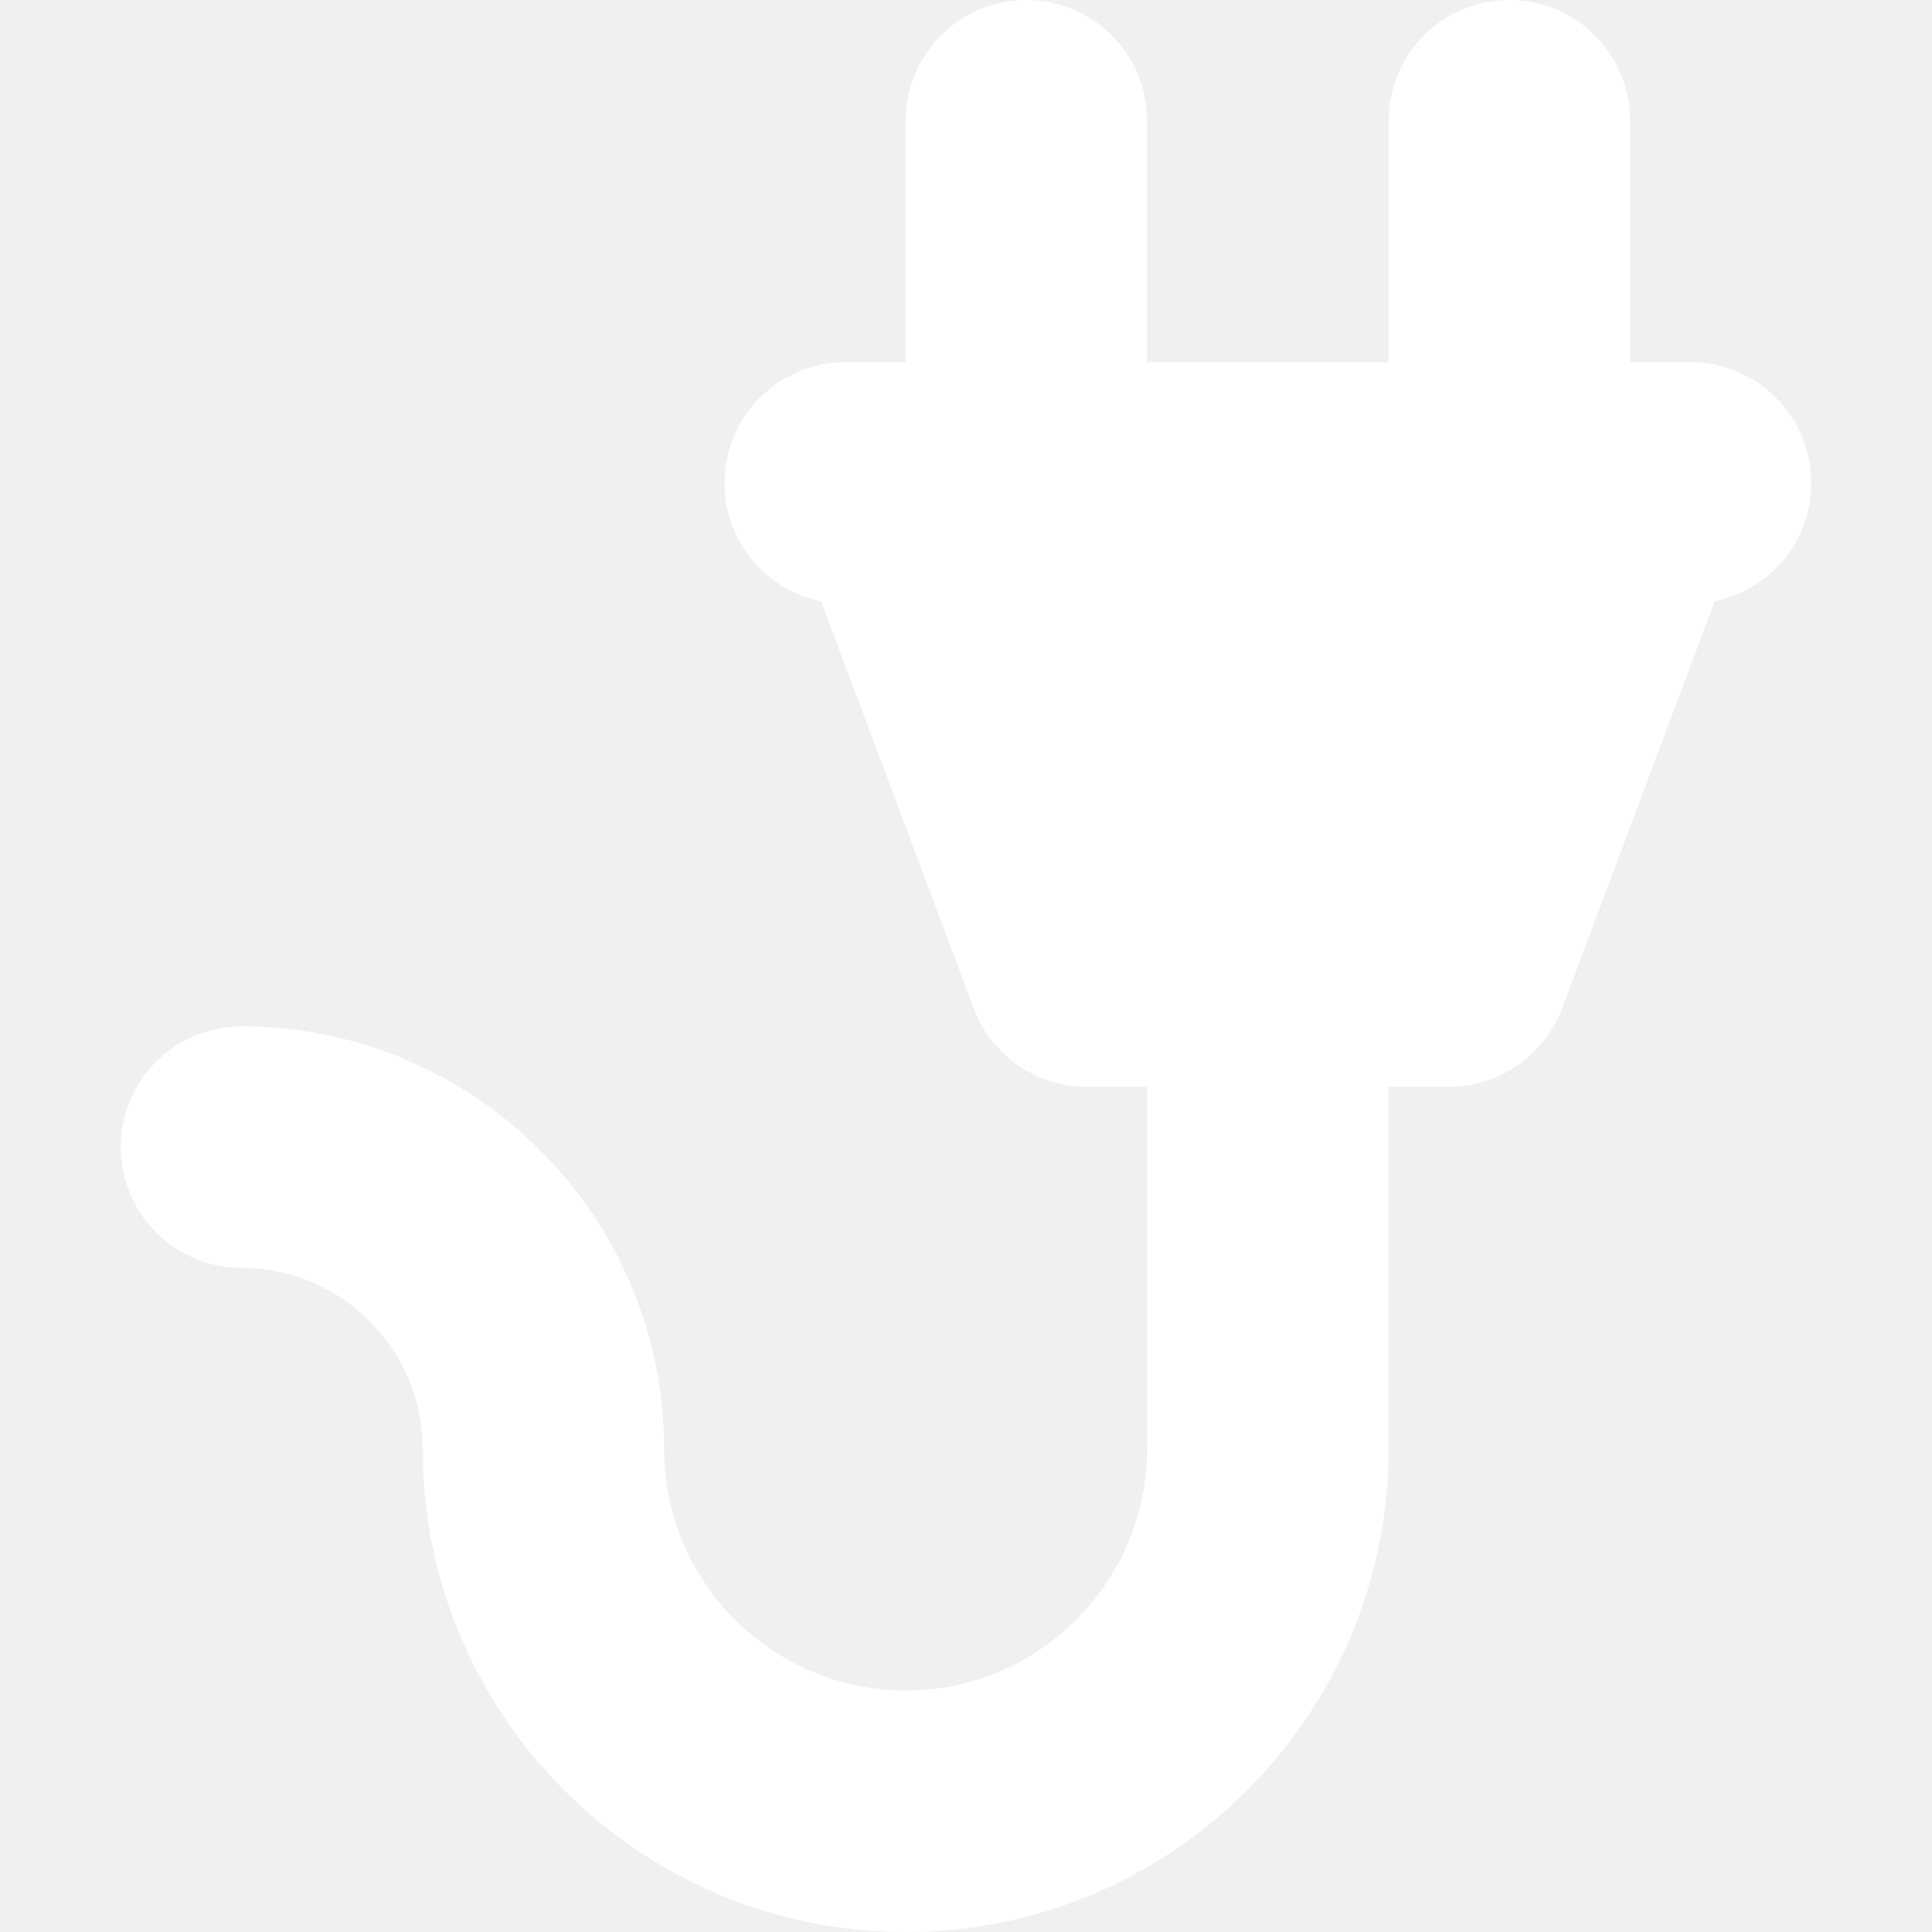
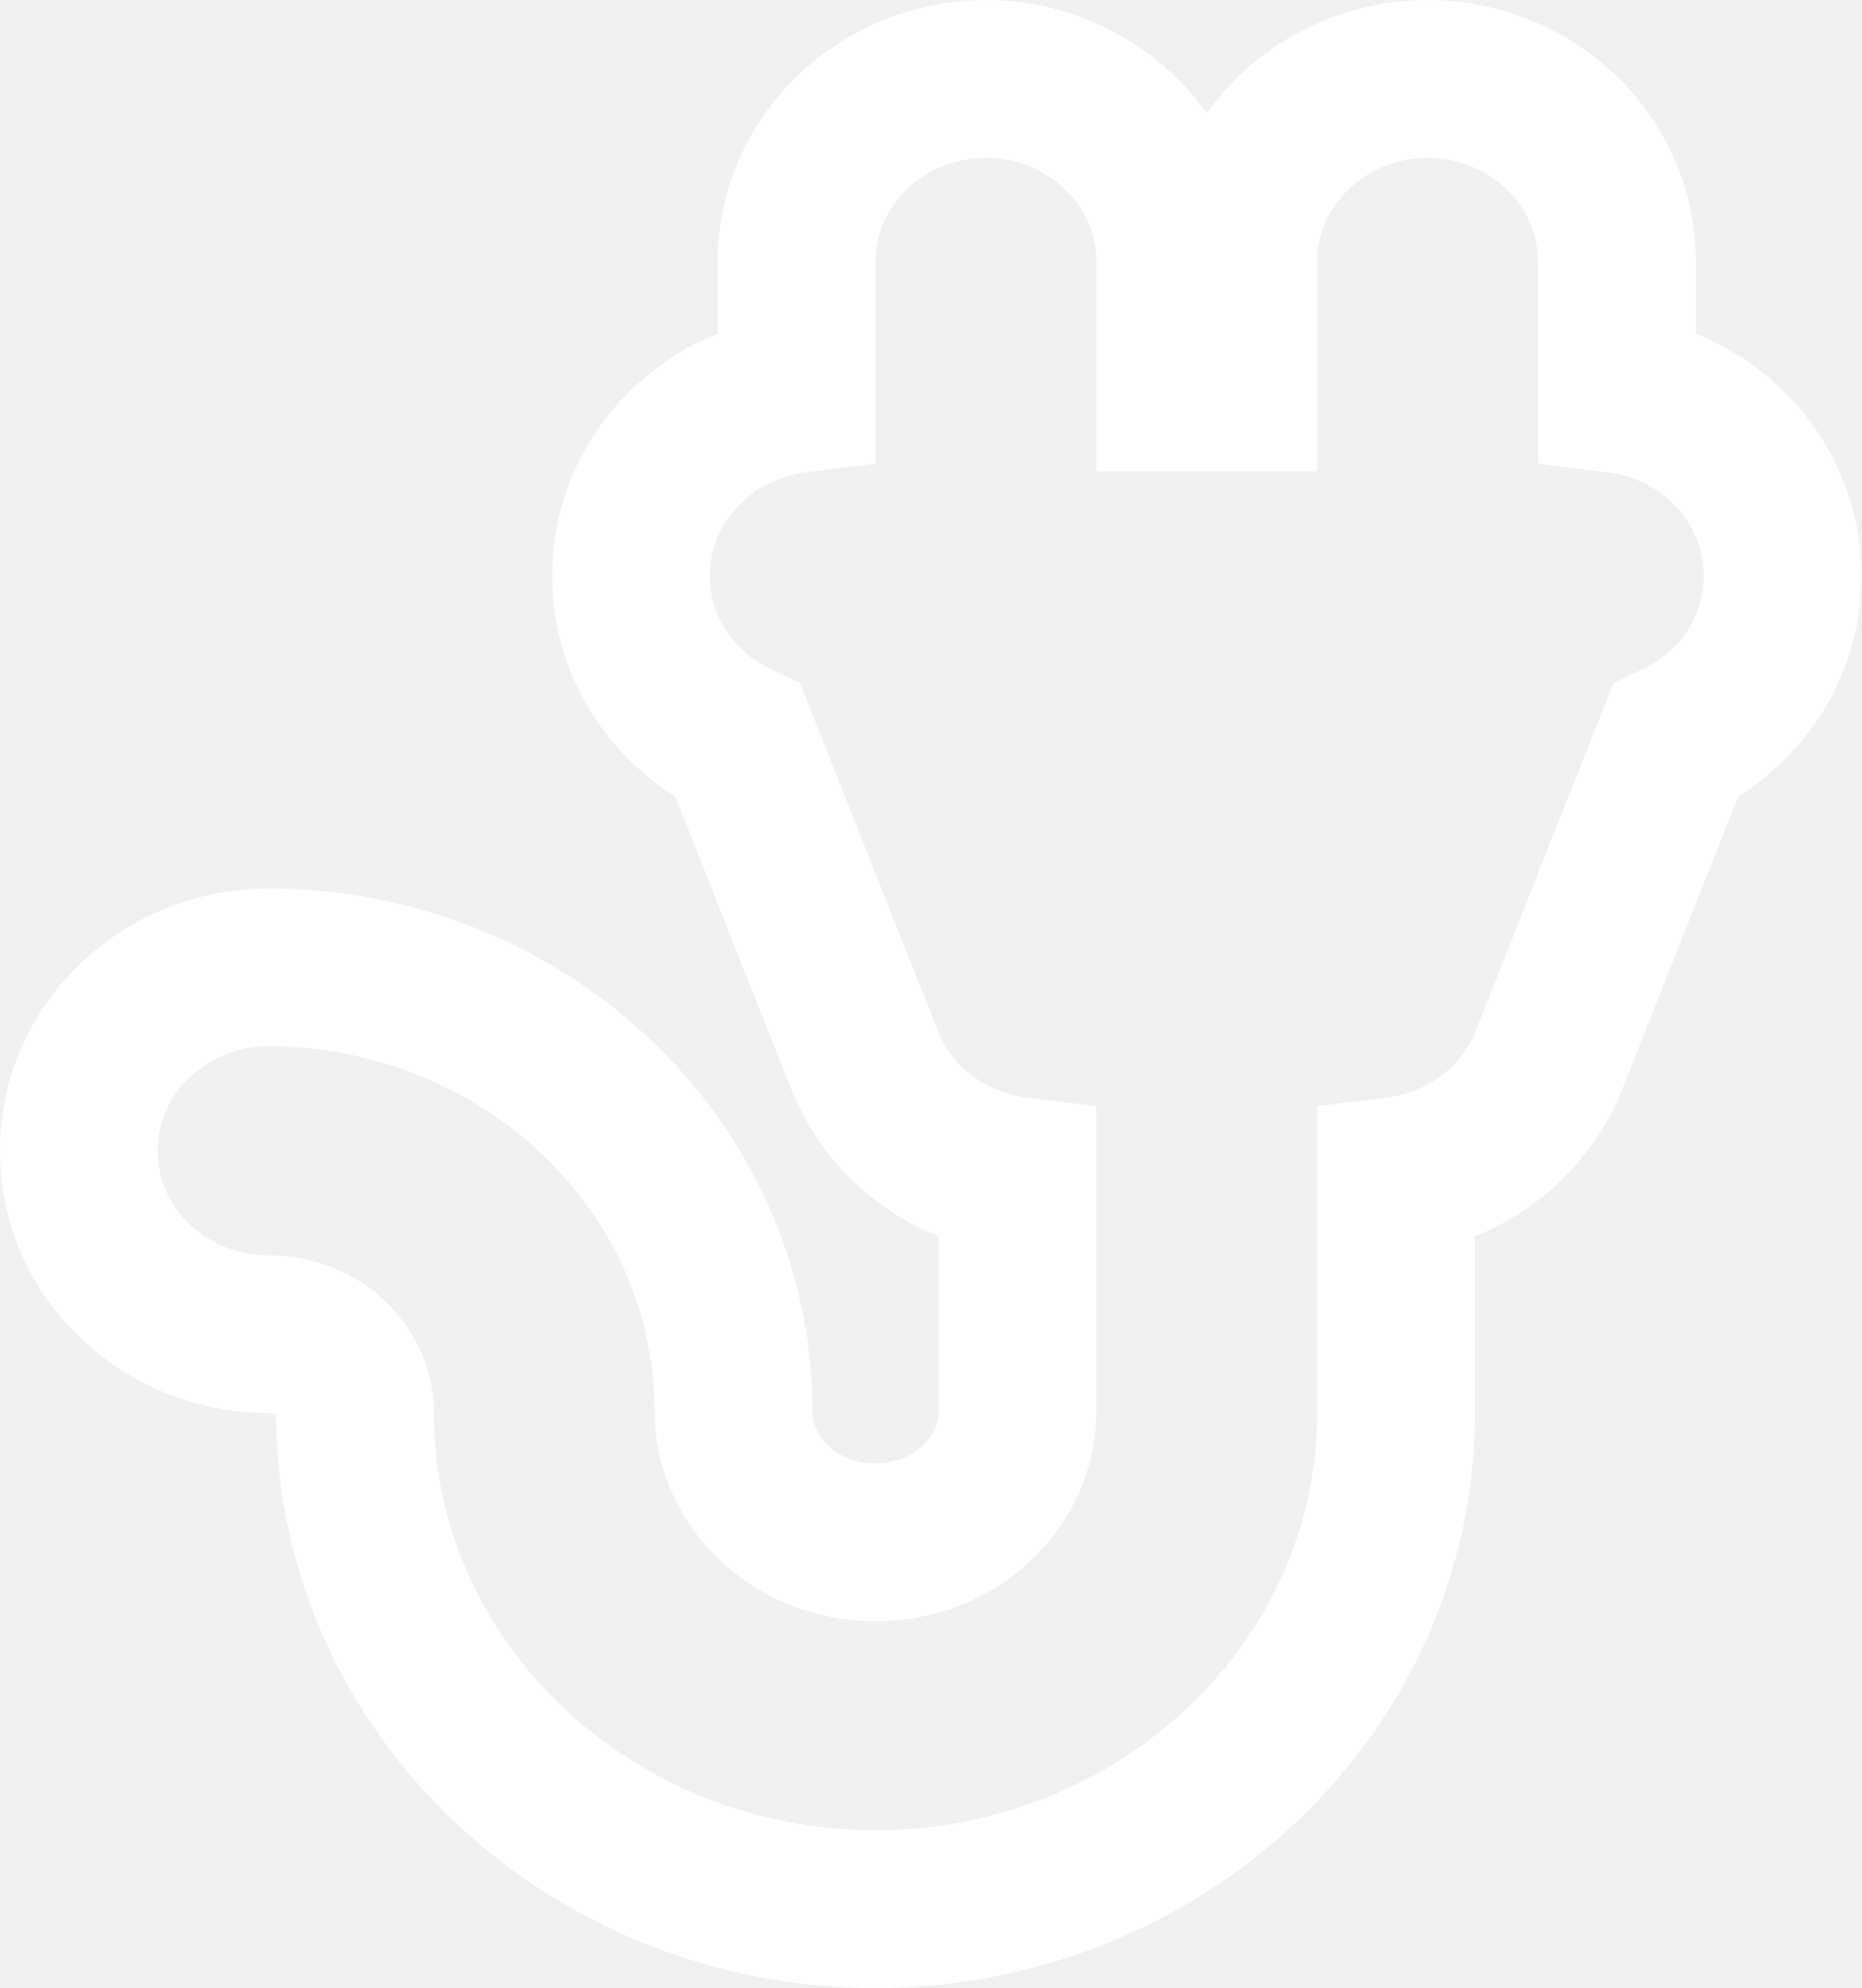
- <svg xmlns="http://www.w3.org/2000/svg" width="512" height="512" viewBox="0 0 512 512" fill="none">
-   <path d="M480 128C480 110.328 465.672 96 448 96H432V32C432 14.328 417.672 0 400 0C382.328 0 368 14.328 368 32V96H304V32C304 14.328 289.672 0 272 0C254.328 0 240 14.328 240 32V96H224C206.328 96 192 110.328 192 128C192 143.473 202.987 156.379 217.584 159.352L258.039 267.235C262.719 279.727 274.664 288 288 288H304V384C304 419.289 275.289 448 240 448C204.711 448 176 419.289 176 384C176 322.242 125.758 272 64 272C46.328 272 32 286.328 32 304C32 321.672 46.328 336 64 336C90.469 336 112 357.531 112 384C112 454.578 169.422 512 240 512C310.578 512 368 454.578 368 384V288H384C397.336 288 409.281 279.727 413.961 267.234L454.416 159.351C469.013 156.379 480 143.473 480 128Z" fill="white" />
+ <svg xmlns="http://www.w3.org/2000/svg" width="118" height="126" viewBox="0 0 118 126" fill="none">
+   <path d="M113 36.5C113 30.354 108.224 25.672 102.5 24.967V16.625C102.5 9.949 96.864 5 90.5 5C84.136 5 78.5 9.949 78.5 16.625V24.875H74.5V16.625C74.5 9.949 68.864 5 62.5 5C56.136 5 50.5 9.949 50.5 16.625V24.967C44.776 25.672 40 30.354 40 36.5C40 41.243 42.87 45.133 46.796 46.972L54.797 67.166C54.797 67.167 54.797 67.167 54.798 67.168C56.434 71.301 60.249 74.013 64.5 74.533V89.5C64.5 93.789 60.721 97.75 55.5 97.75C50.279 97.75 46.5 93.789 46.5 89.5C46.5 73.697 33.008 61.312 17 61.312C10.636 61.312 5 66.262 5 72.938C5 79.613 10.636 84.562 17 84.562C20.292 84.562 22.5 87.037 22.5 89.5C22.5 107.129 37.563 121 55.5 121C73.437 121 88.5 107.129 88.5 89.5V74.533C92.752 74.013 96.567 71.3 98.203 67.166L106.204 46.972C110.13 45.133 113 41.243 113 36.5Z" stroke="white" stroke-width="10" />
</svg>
